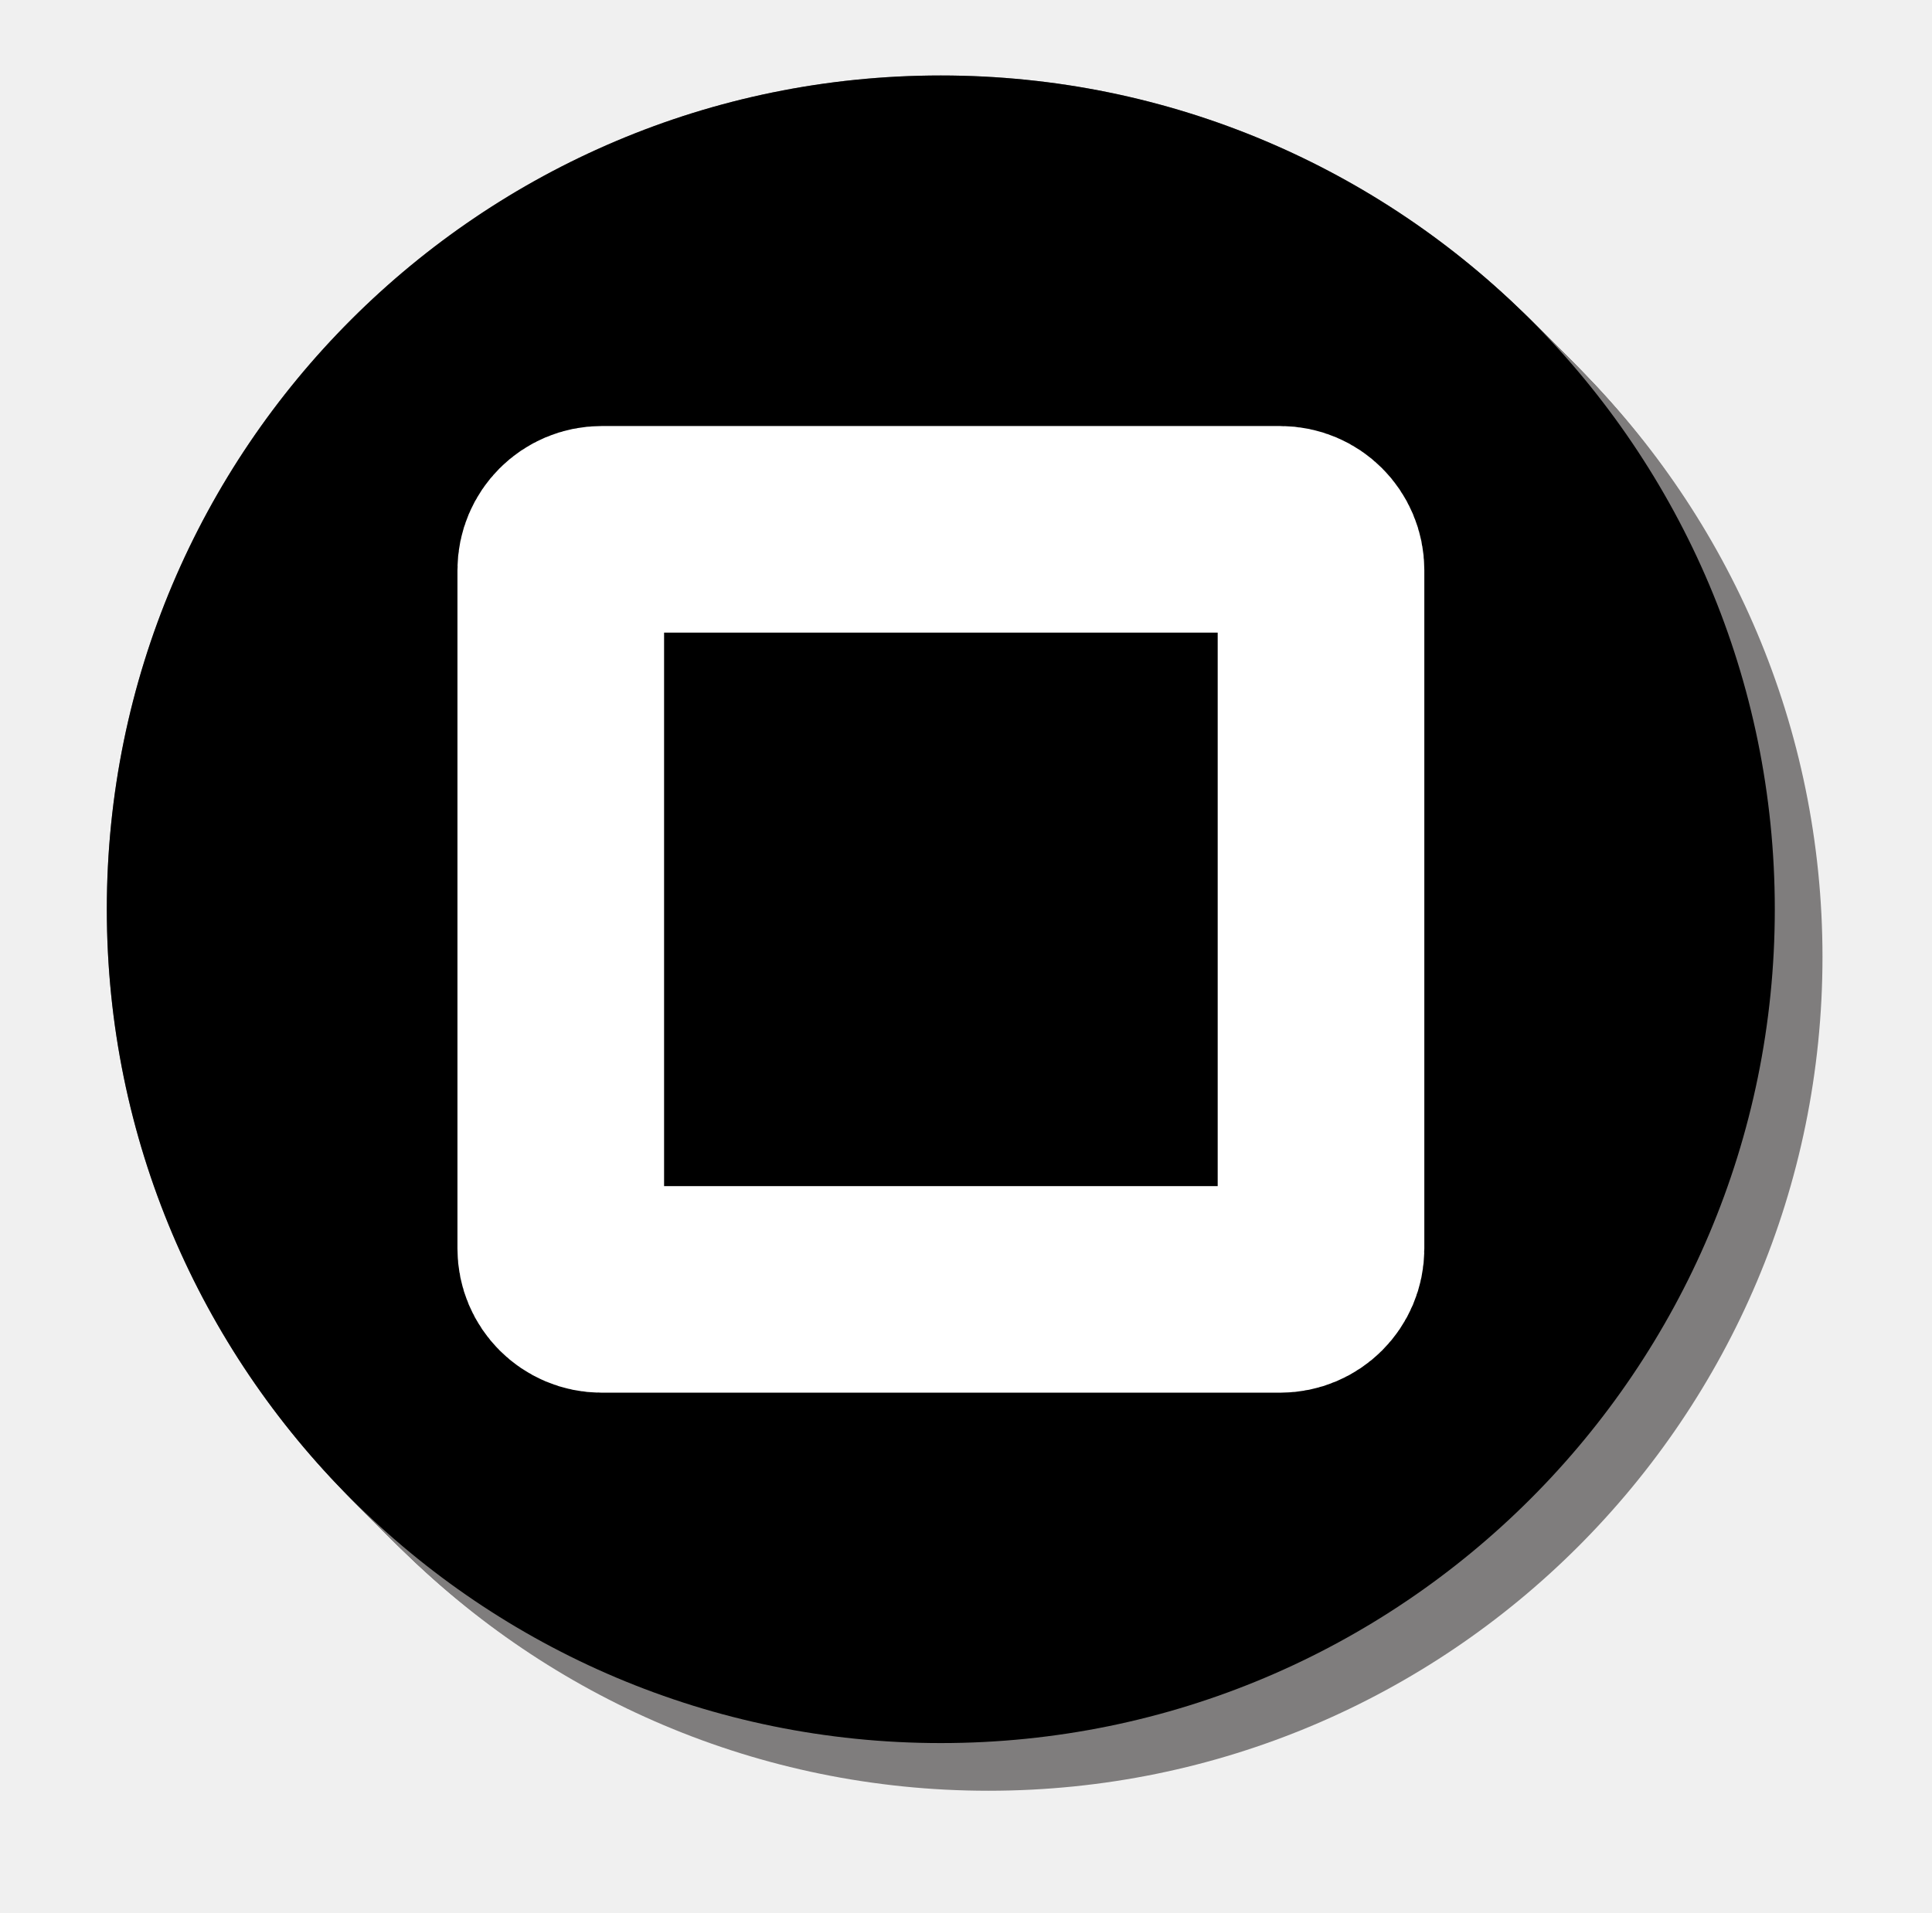
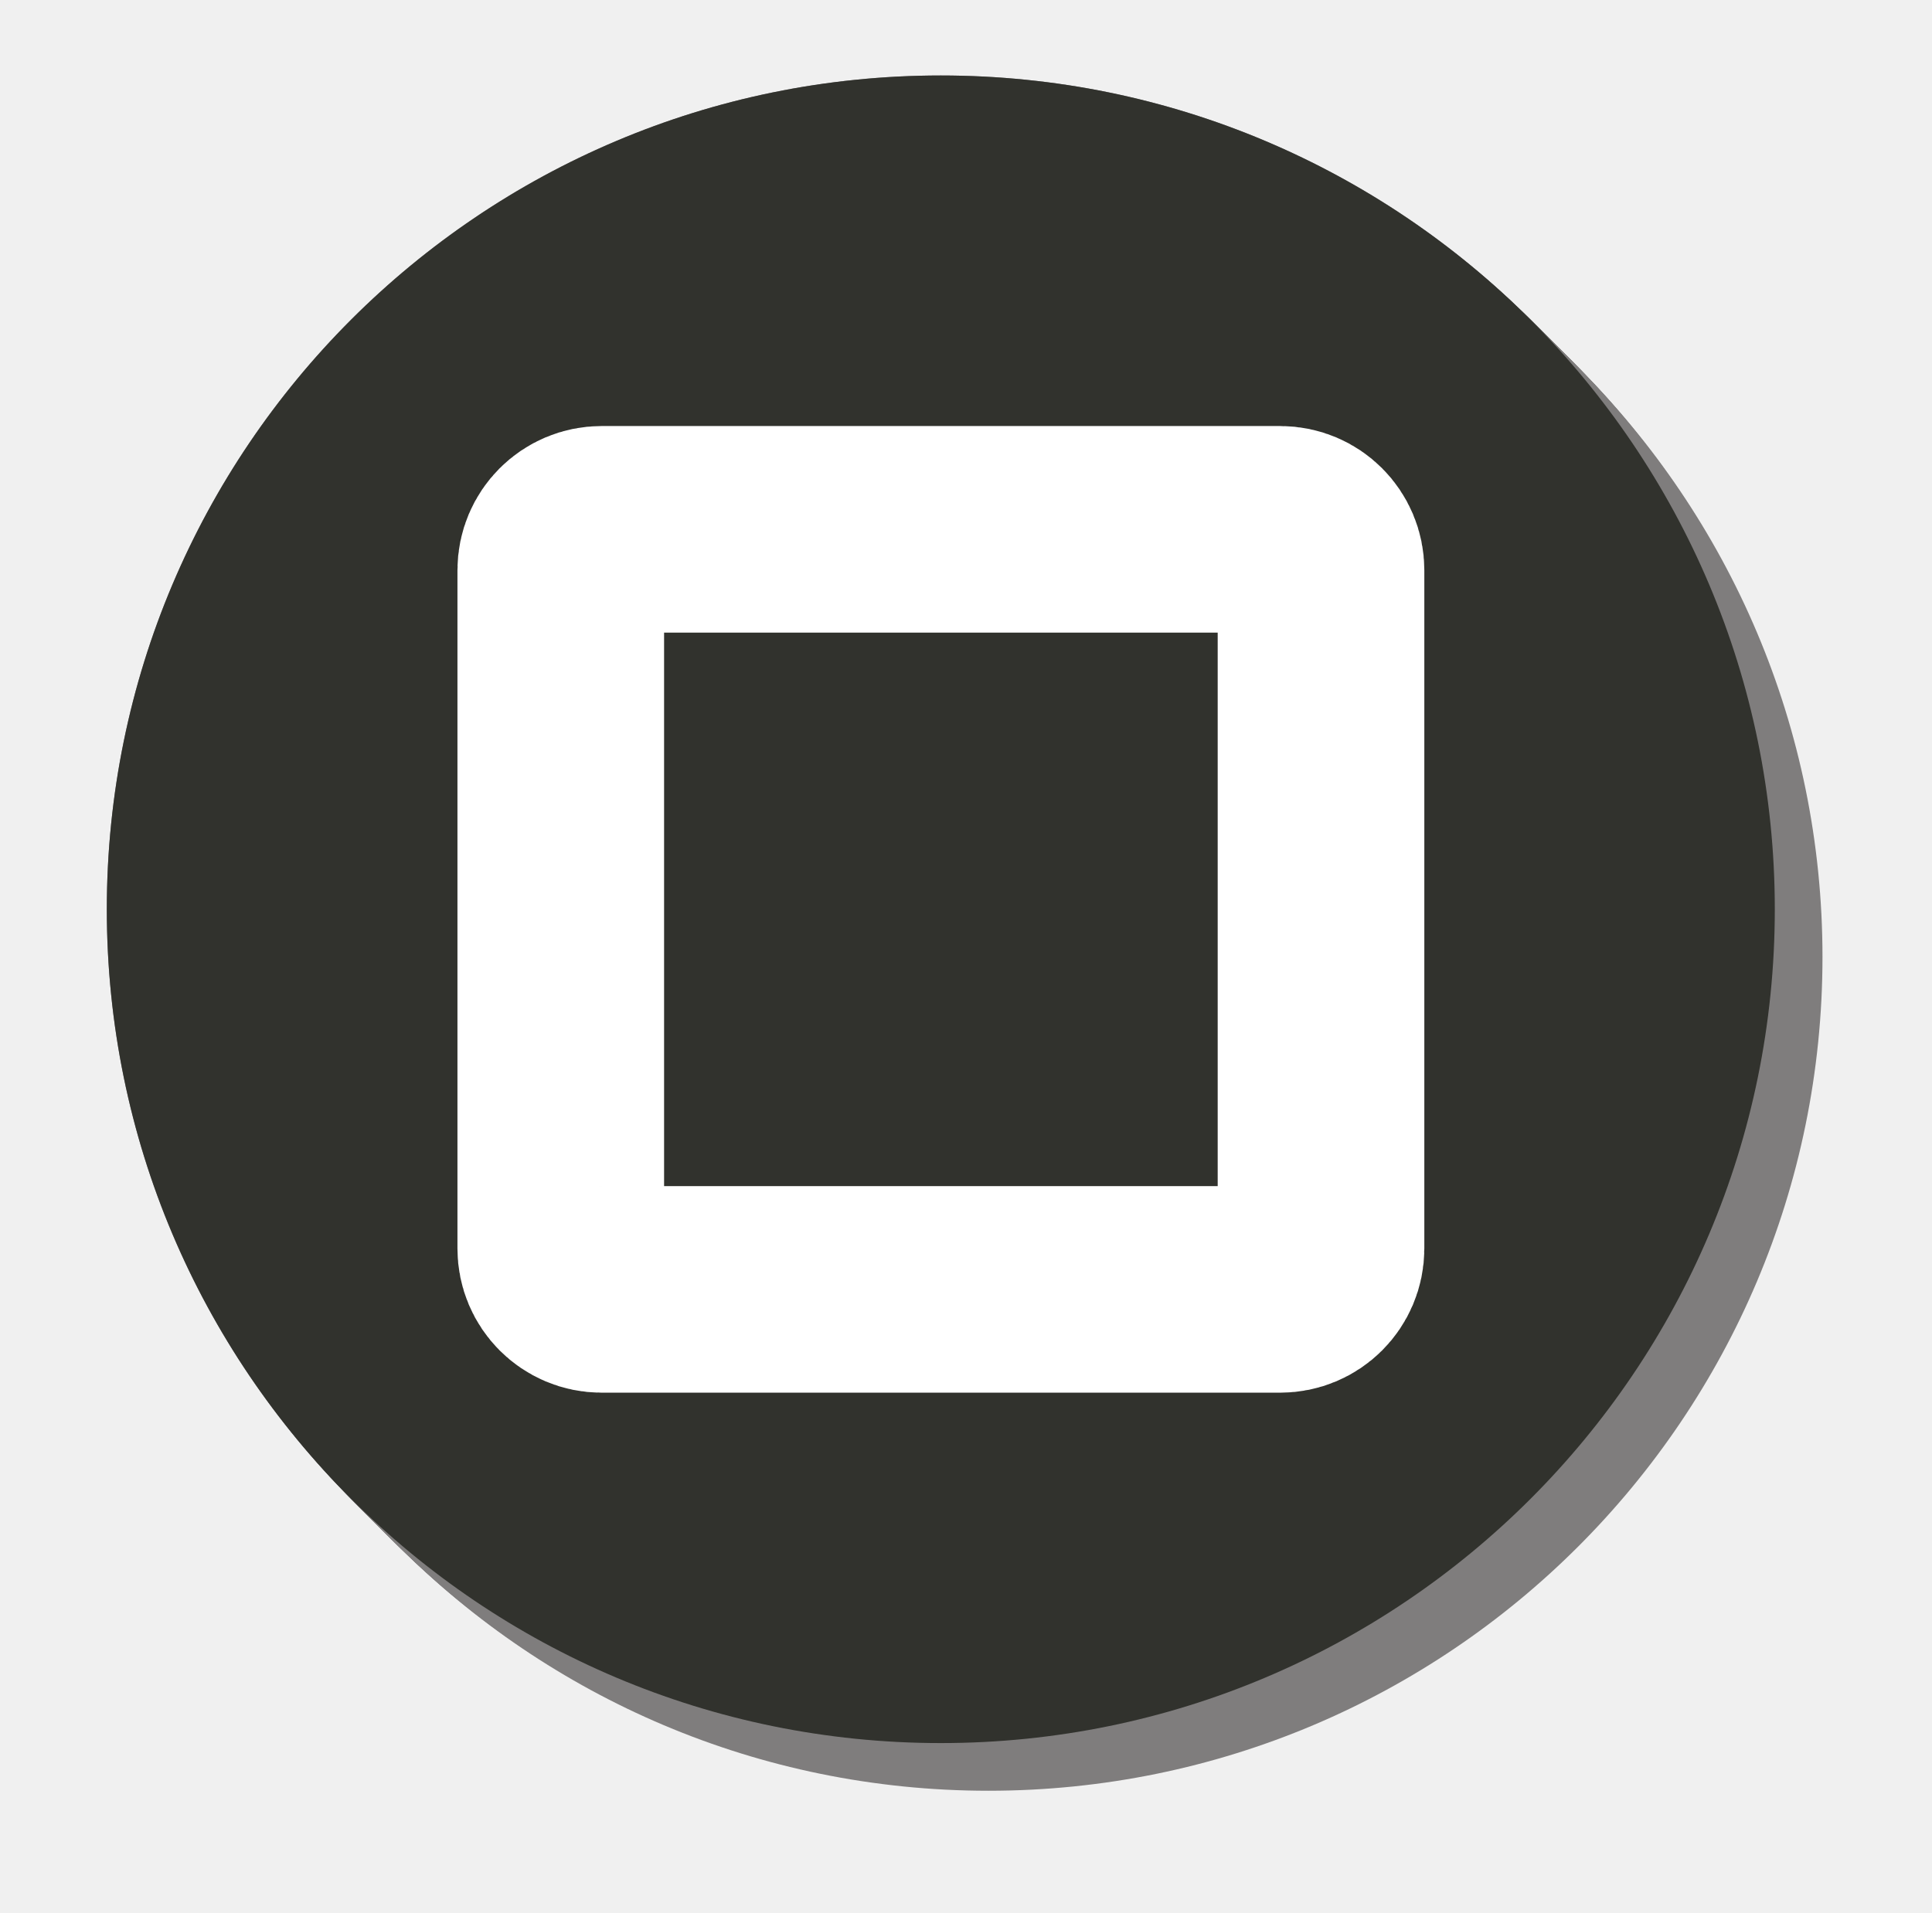
<svg xmlns="http://www.w3.org/2000/svg" id="Layer_2_copy_5" data-name="Layer 2 copy 5" viewBox="0 0 121.55 120.38">
  <defs>
    <style>
      .cls-1 {
        opacity: .75;
      }

      .cls-2 {
        stroke-width: 13px;
      }

      .cls-2, .cls-3 {
        fill: none;
        stroke: #fff;
        stroke-linecap: round;
        stroke-miterlimit: 10;
      }

      .cls-3 {
        stroke-width: 10px;
      }

      .cls-4 {
+         fill: #31322d;
+       }
+ 
+       .cls-5 {
        fill: #5a5757;
      }
    </style>
  </defs>
  <g class="cls-1">
    <g>
-       <circle class="cls-4" cx="62.19" cy="60.22" r="52.47" />
+       <circle class="cls-5" cx="62.19" cy="60.22" r="52.47" />
      <line class="cls-3" x1="37.71" y1="35.74" x2="86.68" y2="84.71" />
      <line class="cls-3" x1="86.68" y1="35.74" x2="37.71" y2="84.71" />
    </g>
    <g>
-       <circle class="cls-4" cx="62.09" cy="60.12" r="52.47" />
+       <circle class="cls-5" cx="62.09" cy="60.12" r="52.47" />
      <line class="cls-3" x1="37.61" y1="35.64" x2="86.58" y2="84.61" />
      <line class="cls-3" x1="86.58" y1="35.64" x2="37.61" y2="84.61" />
    </g>
    <g>
-       <circle class="cls-4" cx="61.99" cy="60.02" r="52.47" />
+       <circle class="cls-5" cx="61.99" cy="60.02" r="52.47" />
      <line class="cls-3" x1="37.51" y1="35.54" x2="86.48" y2="84.51" />
      <line class="cls-3" x1="86.48" y1="35.54" x2="37.51" y2="84.51" />
    </g>
    <g>
-       <circle class="cls-4" cx="61.89" cy="59.92" r="52.47" />
+       <circle class="cls-5" cx="61.89" cy="59.92" r="52.47" />
      <line class="cls-3" x1="37.41" y1="35.44" x2="86.38" y2="84.41" />
      <line class="cls-3" x1="86.38" y1="35.44" x2="37.41" y2="84.41" />
    </g>
    <g>
-       <circle class="cls-4" cx="61.79" cy="59.82" r="52.47" />
+       <circle class="cls-5" cx="61.79" cy="59.82" r="52.47" />
      <line class="cls-3" x1="37.31" y1="35.34" x2="86.28" y2="84.31" />
      <line class="cls-3" x1="86.28" y1="35.34" x2="37.31" y2="84.31" />
    </g>
    <g>
-       <circle class="cls-4" cx="61.69" cy="59.72" r="52.47" />
+       <circle class="cls-5" cx="61.69" cy="59.72" r="52.47" />
      <line class="cls-3" x1="37.21" y1="35.24" x2="86.18" y2="84.21" />
      <line class="cls-3" x1="86.18" y1="35.24" x2="37.21" y2="84.21" />
    </g>
    <g>
-       <circle class="cls-4" cx="61.59" cy="59.62" r="52.47" />
+       <circle class="cls-5" cx="61.59" cy="59.62" r="52.47" />
      <line class="cls-3" x1="37.11" y1="35.14" x2="86.08" y2="84.11" />
      <line class="cls-3" x1="86.08" y1="35.14" x2="37.11" y2="84.11" />
    </g>
    <g>
-       <circle class="cls-4" cx="61.49" cy="59.52" r="52.47" />
+       <circle class="cls-5" cx="61.49" cy="59.52" r="52.47" />
      <line class="cls-3" x1="37.01" y1="35.04" x2="85.98" y2="84.01" />
      <line class="cls-3" x1="85.98" y1="35.04" x2="37.01" y2="84.01" />
    </g>
    <g>
-       <circle class="cls-4" cx="61.39" cy="59.42" r="52.47" />
+       <circle class="cls-5" cx="61.39" cy="59.42" r="52.47" />
      <line class="cls-3" x1="36.91" y1="34.94" x2="85.88" y2="83.91" />
      <line class="cls-3" x1="85.88" y1="34.94" x2="36.91" y2="83.91" />
    </g>
    <g>
-       <circle class="cls-4" cx="61.29" cy="59.32" r="52.47" />
+       <circle class="cls-5" cx="61.29" cy="59.32" r="52.47" />
      <line class="cls-3" x1="36.81" y1="34.84" x2="85.78" y2="83.81" />
      <line class="cls-3" x1="85.78" y1="34.84" x2="36.81" y2="83.81" />
    </g>
    <g>
-       <circle class="cls-4" cx="61.19" cy="59.22" r="52.47" />
+       <circle class="cls-5" cx="61.19" cy="59.22" r="52.47" />
      <line class="cls-3" x1="36.71" y1="34.74" x2="85.68" y2="83.71" />
      <line class="cls-3" x1="85.68" y1="34.74" x2="36.71" y2="83.71" />
    </g>
    <g>
-       <circle class="cls-4" cx="61.09" cy="59.12" r="52.47" />
+       <circle class="cls-5" cx="61.09" cy="59.12" r="52.47" />
      <line class="cls-3" x1="36.61" y1="34.64" x2="85.58" y2="83.61" />
      <line class="cls-3" x1="85.58" y1="34.64" x2="36.61" y2="83.61" />
    </g>
    <g>
-       <circle class="cls-4" cx="60.99" cy="59.02" r="52.47" />
+       <circle class="cls-5" cx="60.99" cy="59.02" r="52.47" />
      <line class="cls-3" x1="36.51" y1="34.54" x2="85.48" y2="83.51" />
      <line class="cls-3" x1="85.48" y1="34.54" x2="36.51" y2="83.51" />
    </g>
    <g>
-       <circle class="cls-4" cx="60.89" cy="58.92" r="52.47" />
+       <circle class="cls-5" cx="60.89" cy="58.92" r="52.47" />
      <line class="cls-3" x1="36.41" y1="34.44" x2="85.38" y2="83.41" />
      <line class="cls-3" x1="85.38" y1="34.44" x2="36.41" y2="83.41" />
    </g>
    <g>
-       <circle class="cls-4" cx="60.79" cy="58.82" r="52.47" />
+       <circle class="cls-5" cx="60.79" cy="58.82" r="52.47" />
      <line class="cls-3" x1="36.31" y1="34.34" x2="85.28" y2="83.31" />
      <line class="cls-3" x1="85.28" y1="34.34" x2="36.31" y2="83.31" />
    </g>
    <g>
-       <circle class="cls-4" cx="60.69" cy="58.72" r="52.47" />
+       <circle class="cls-5" cx="60.69" cy="58.72" r="52.47" />
      <line class="cls-3" x1="36.21" y1="34.24" x2="85.18" y2="83.21" />
      <line class="cls-3" x1="85.18" y1="34.24" x2="36.21" y2="83.21" />
    </g>
    <g>
-       <circle class="cls-4" cx="60.59" cy="58.62" r="52.47" />
+       <circle class="cls-5" cx="60.59" cy="58.62" r="52.47" />
      <line class="cls-3" x1="36.11" y1="34.14" x2="85.08" y2="83.11" />
      <line class="cls-3" x1="85.08" y1="34.14" x2="36.11" y2="83.11" />
    </g>
    <g>
-       <circle class="cls-4" cx="60.49" cy="58.52" r="52.47" />
+       <circle class="cls-5" cx="60.49" cy="58.52" r="52.47" />
      <line class="cls-3" x1="36.01" y1="34.04" x2="84.98" y2="83.01" />
      <line class="cls-3" x1="84.98" y1="34.04" x2="36.01" y2="83.01" />
    </g>
    <g>
-       <circle class="cls-4" cx="60.39" cy="58.42" r="52.47" />
+       <circle class="cls-5" cx="60.39" cy="58.42" r="52.47" />
      <line class="cls-3" x1="35.91" y1="33.94" x2="84.88" y2="82.91" />
      <line class="cls-3" x1="84.88" y1="33.94" x2="35.91" y2="82.91" />
    </g>
    <g>
-       <circle class="cls-4" cx="60.29" cy="58.32" r="52.47" />
+       <circle class="cls-5" cx="60.29" cy="58.32" r="52.47" />
      <line class="cls-3" x1="35.81" y1="33.84" x2="84.78" y2="82.81" />
      <line class="cls-3" x1="84.78" y1="33.84" x2="35.81" y2="82.81" />
    </g>
    <g>
-       <circle class="cls-4" cx="60.19" cy="58.22" r="52.47" />
+       <circle class="cls-5" cx="60.19" cy="58.22" r="52.47" />
      <line class="cls-3" x1="35.71" y1="33.74" x2="84.68" y2="82.71" />
      <line class="cls-3" x1="84.68" y1="33.74" x2="35.71" y2="82.71" />
    </g>
    <g>
-       <circle class="cls-4" cx="60.09" cy="58.12" r="52.47" />
+       <circle class="cls-5" cx="60.09" cy="58.12" r="52.47" />
      <line class="cls-3" x1="35.61" y1="33.64" x2="84.58" y2="82.61" />
      <line class="cls-3" x1="84.58" y1="33.64" x2="35.61" y2="82.61" />
    </g>
    <g>
-       <circle class="cls-4" cx="59.99" cy="58.02" r="52.47" />
+       <circle class="cls-5" cx="59.99" cy="58.02" r="52.47" />
      <line class="cls-3" x1="35.51" y1="33.54" x2="84.48" y2="82.51" />
      <line class="cls-3" x1="84.48" y1="33.54" x2="35.51" y2="82.51" />
    </g>
    <g>
-       <circle class="cls-4" cx="59.89" cy="57.92" r="52.47" />
+       <circle class="cls-5" cx="59.89" cy="57.92" r="52.47" />
      <line class="cls-3" x1="35.41" y1="33.44" x2="84.38" y2="82.41" />
      <line class="cls-3" x1="84.38" y1="33.44" x2="35.41" y2="82.41" />
    </g>
    <g>
-       <circle class="cls-4" cx="59.79" cy="57.82" r="52.47" />
+       <circle class="cls-5" cx="59.79" cy="57.82" r="52.47" />
      <line class="cls-3" x1="35.31" y1="33.34" x2="84.28" y2="82.31" />
      <line class="cls-3" x1="84.28" y1="33.34" x2="35.31" y2="82.31" />
    </g>
    <g>
-       <circle class="cls-4" cx="59.69" cy="57.72" r="52.47" />
+       <circle class="cls-5" cx="59.69" cy="57.72" r="52.47" />
      <line class="cls-3" x1="35.21" y1="33.24" x2="84.18" y2="82.21" />
      <line class="cls-3" x1="84.18" y1="33.24" x2="35.21" y2="82.21" />
    </g>
    <g>
-       <circle class="cls-4" cx="59.59" cy="57.62" r="52.47" />
+       <circle class="cls-5" cx="59.59" cy="57.62" r="52.47" />
      <line class="cls-3" x1="35.11" y1="33.14" x2="84.08" y2="82.11" />
      <line class="cls-3" x1="84.08" y1="33.14" x2="35.11" y2="82.11" />
    </g>
    <g>
-       <circle class="cls-4" cx="59.49" cy="57.52" r="52.47" />
+       <circle class="cls-5" cx="59.49" cy="57.52" r="52.47" />
      <line class="cls-3" x1="35.01" y1="33.04" x2="83.98" y2="82.01" />
      <line class="cls-3" x1="83.98" y1="33.04" x2="35.01" y2="82.01" />
    </g>
    <g>
-       <circle class="cls-4" cx="59.39" cy="57.42" r="52.47" />
+       <circle class="cls-5" cx="59.39" cy="57.42" r="52.47" />
      <line class="cls-3" x1="34.91" y1="32.94" x2="83.88" y2="81.91" />
      <line class="cls-3" x1="83.88" y1="32.94" x2="34.91" y2="81.91" />
    </g>
    <g>
-       <circle class="cls-4" cx="59.29" cy="57.32" r="52.47" />
+       <circle class="cls-5" cx="59.29" cy="57.32" r="52.47" />
      <line class="cls-3" x1="34.81" y1="32.84" x2="83.78" y2="81.81" />
      <line class="cls-3" x1="83.78" y1="32.84" x2="34.81" y2="81.81" />
    </g>
    <g>
-       <circle class="cls-4" cx="59.19" cy="57.22" r="52.47" />
+       <circle class="cls-5" cx="59.19" cy="57.22" r="52.47" />
      <line class="cls-3" x1="34.71" y1="32.74" x2="83.68" y2="81.71" />
      <line class="cls-3" x1="83.68" y1="32.74" x2="34.71" y2="81.71" />
    </g>
  </g>
-   <circle cx="59.19" cy="57.22" r="52.47" />
+   <circle class="cls-4" cx="59.19" cy="57.22" r="52.47" />
  <rect class="cls-2" x="35.28" y="33.31" width="47.83" height="47.83" rx="2.57" ry="2.57" />
</svg>
